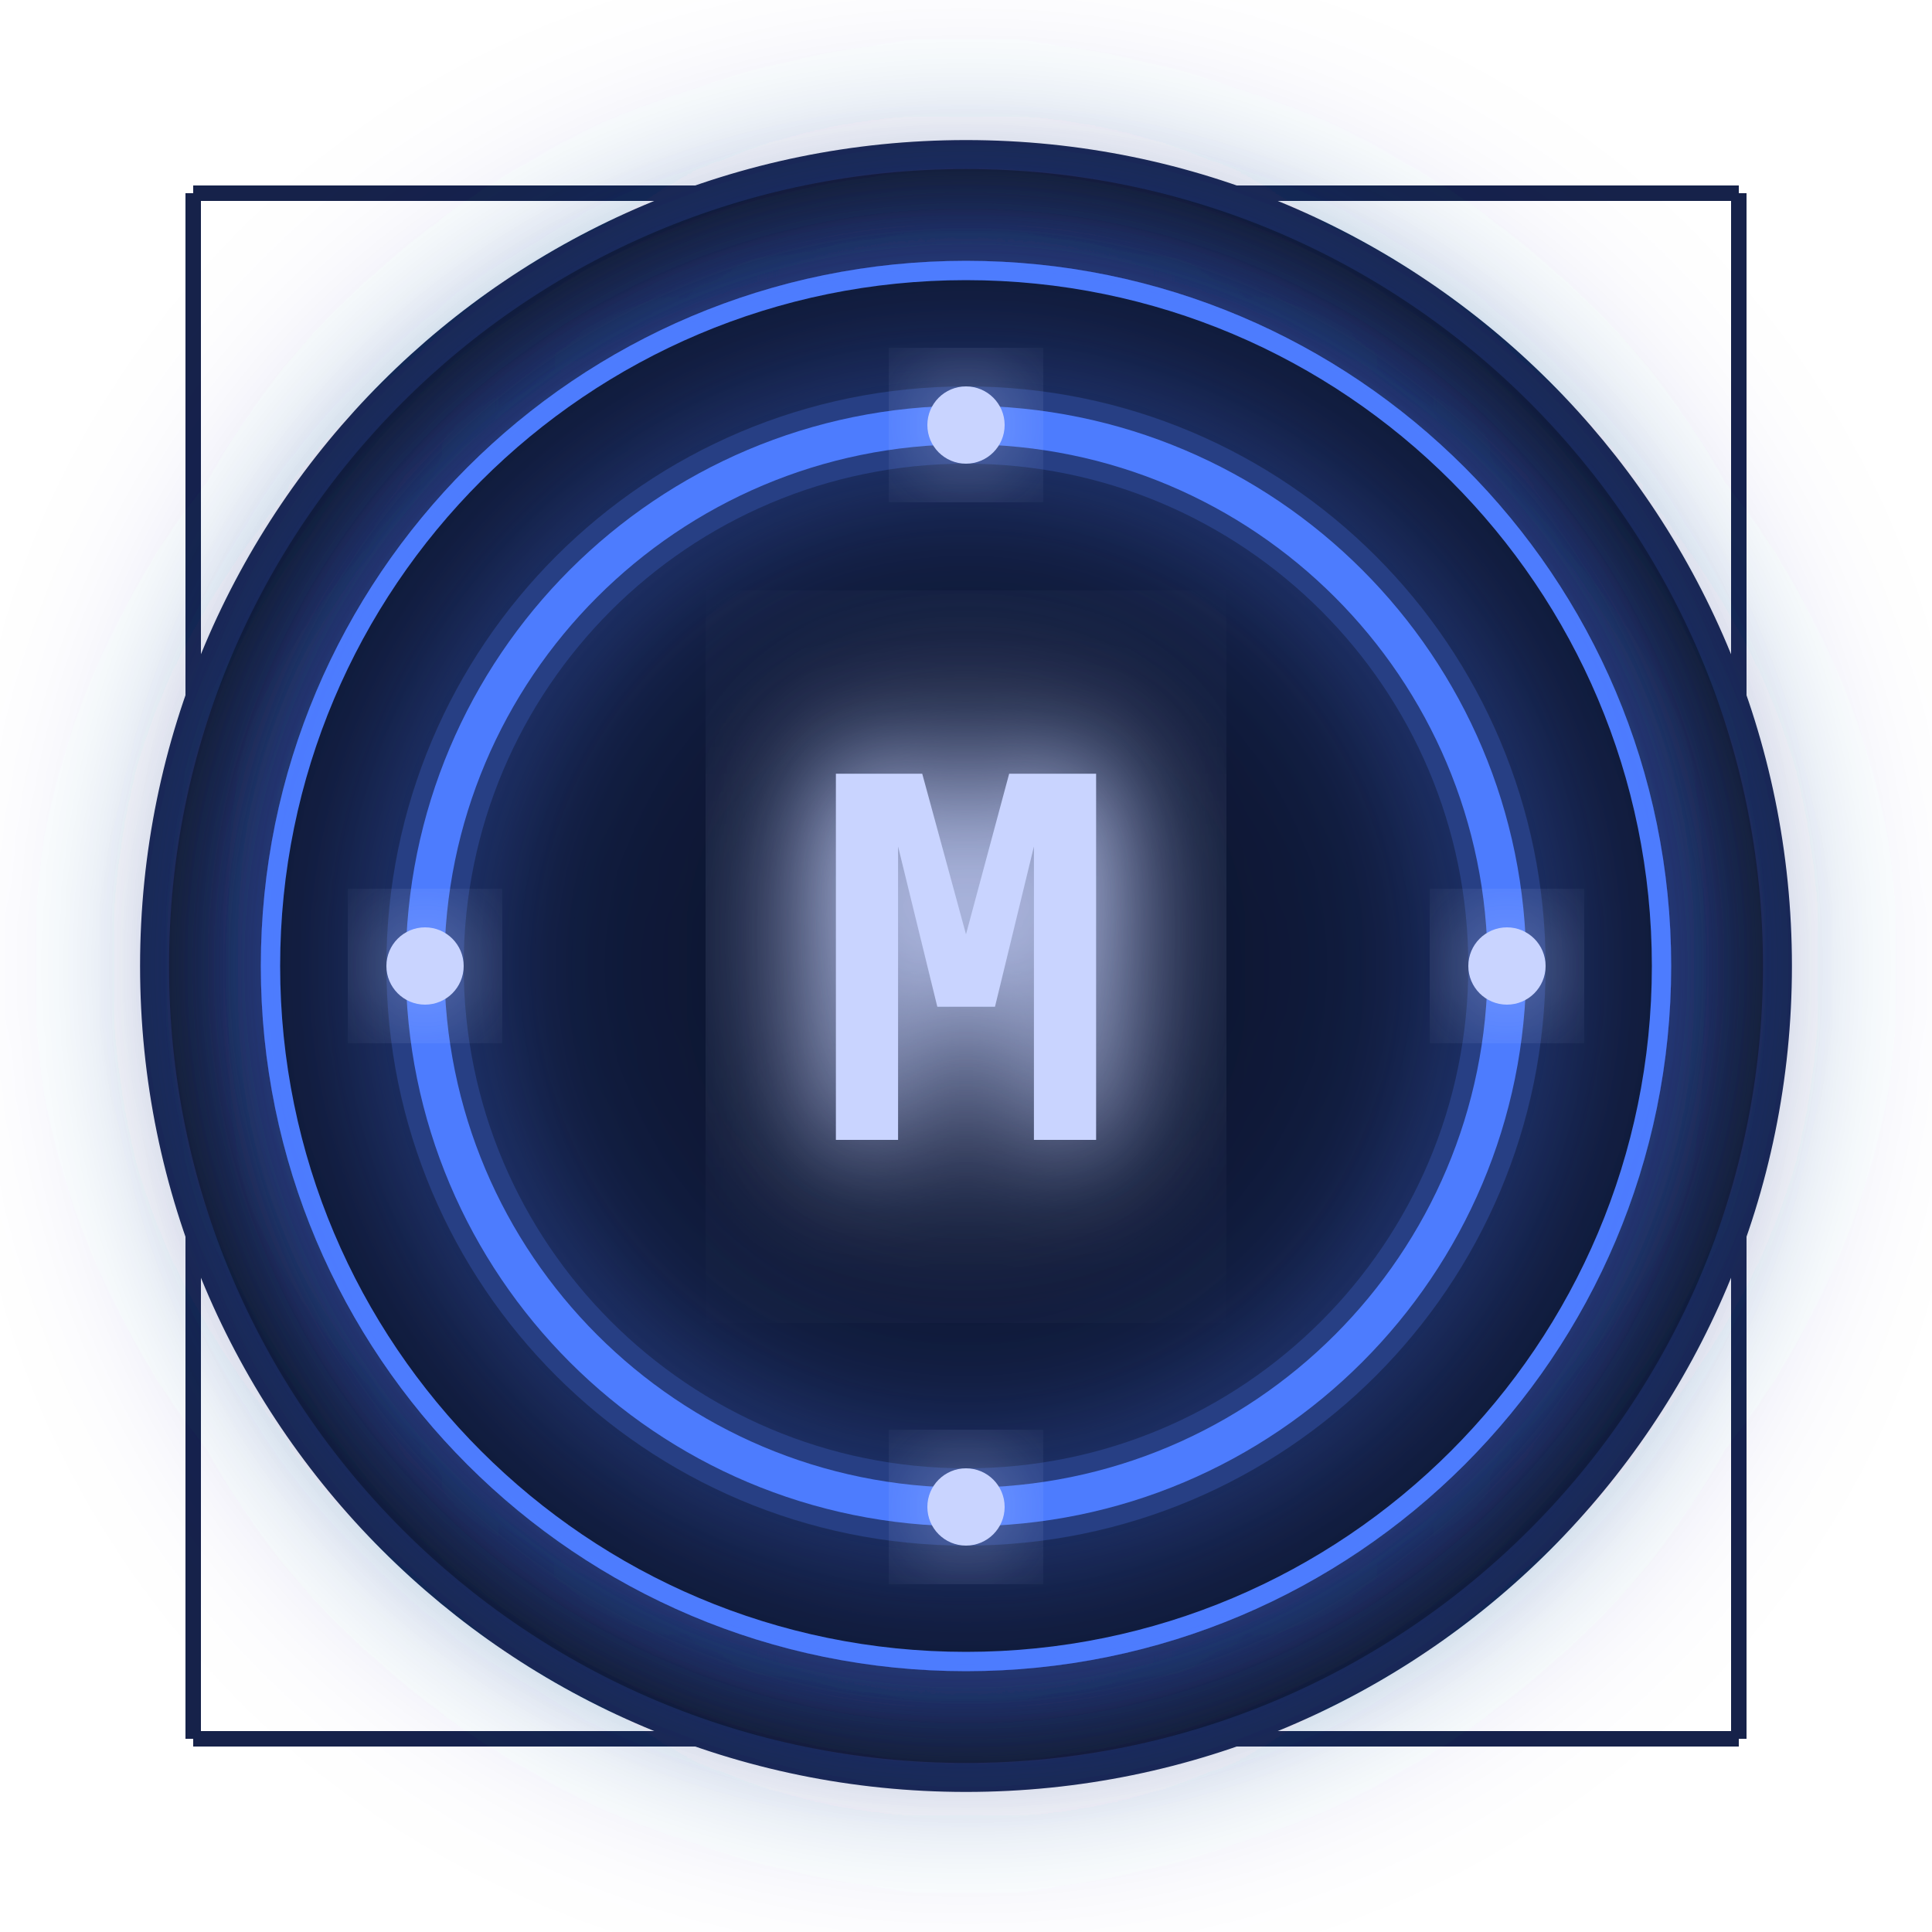
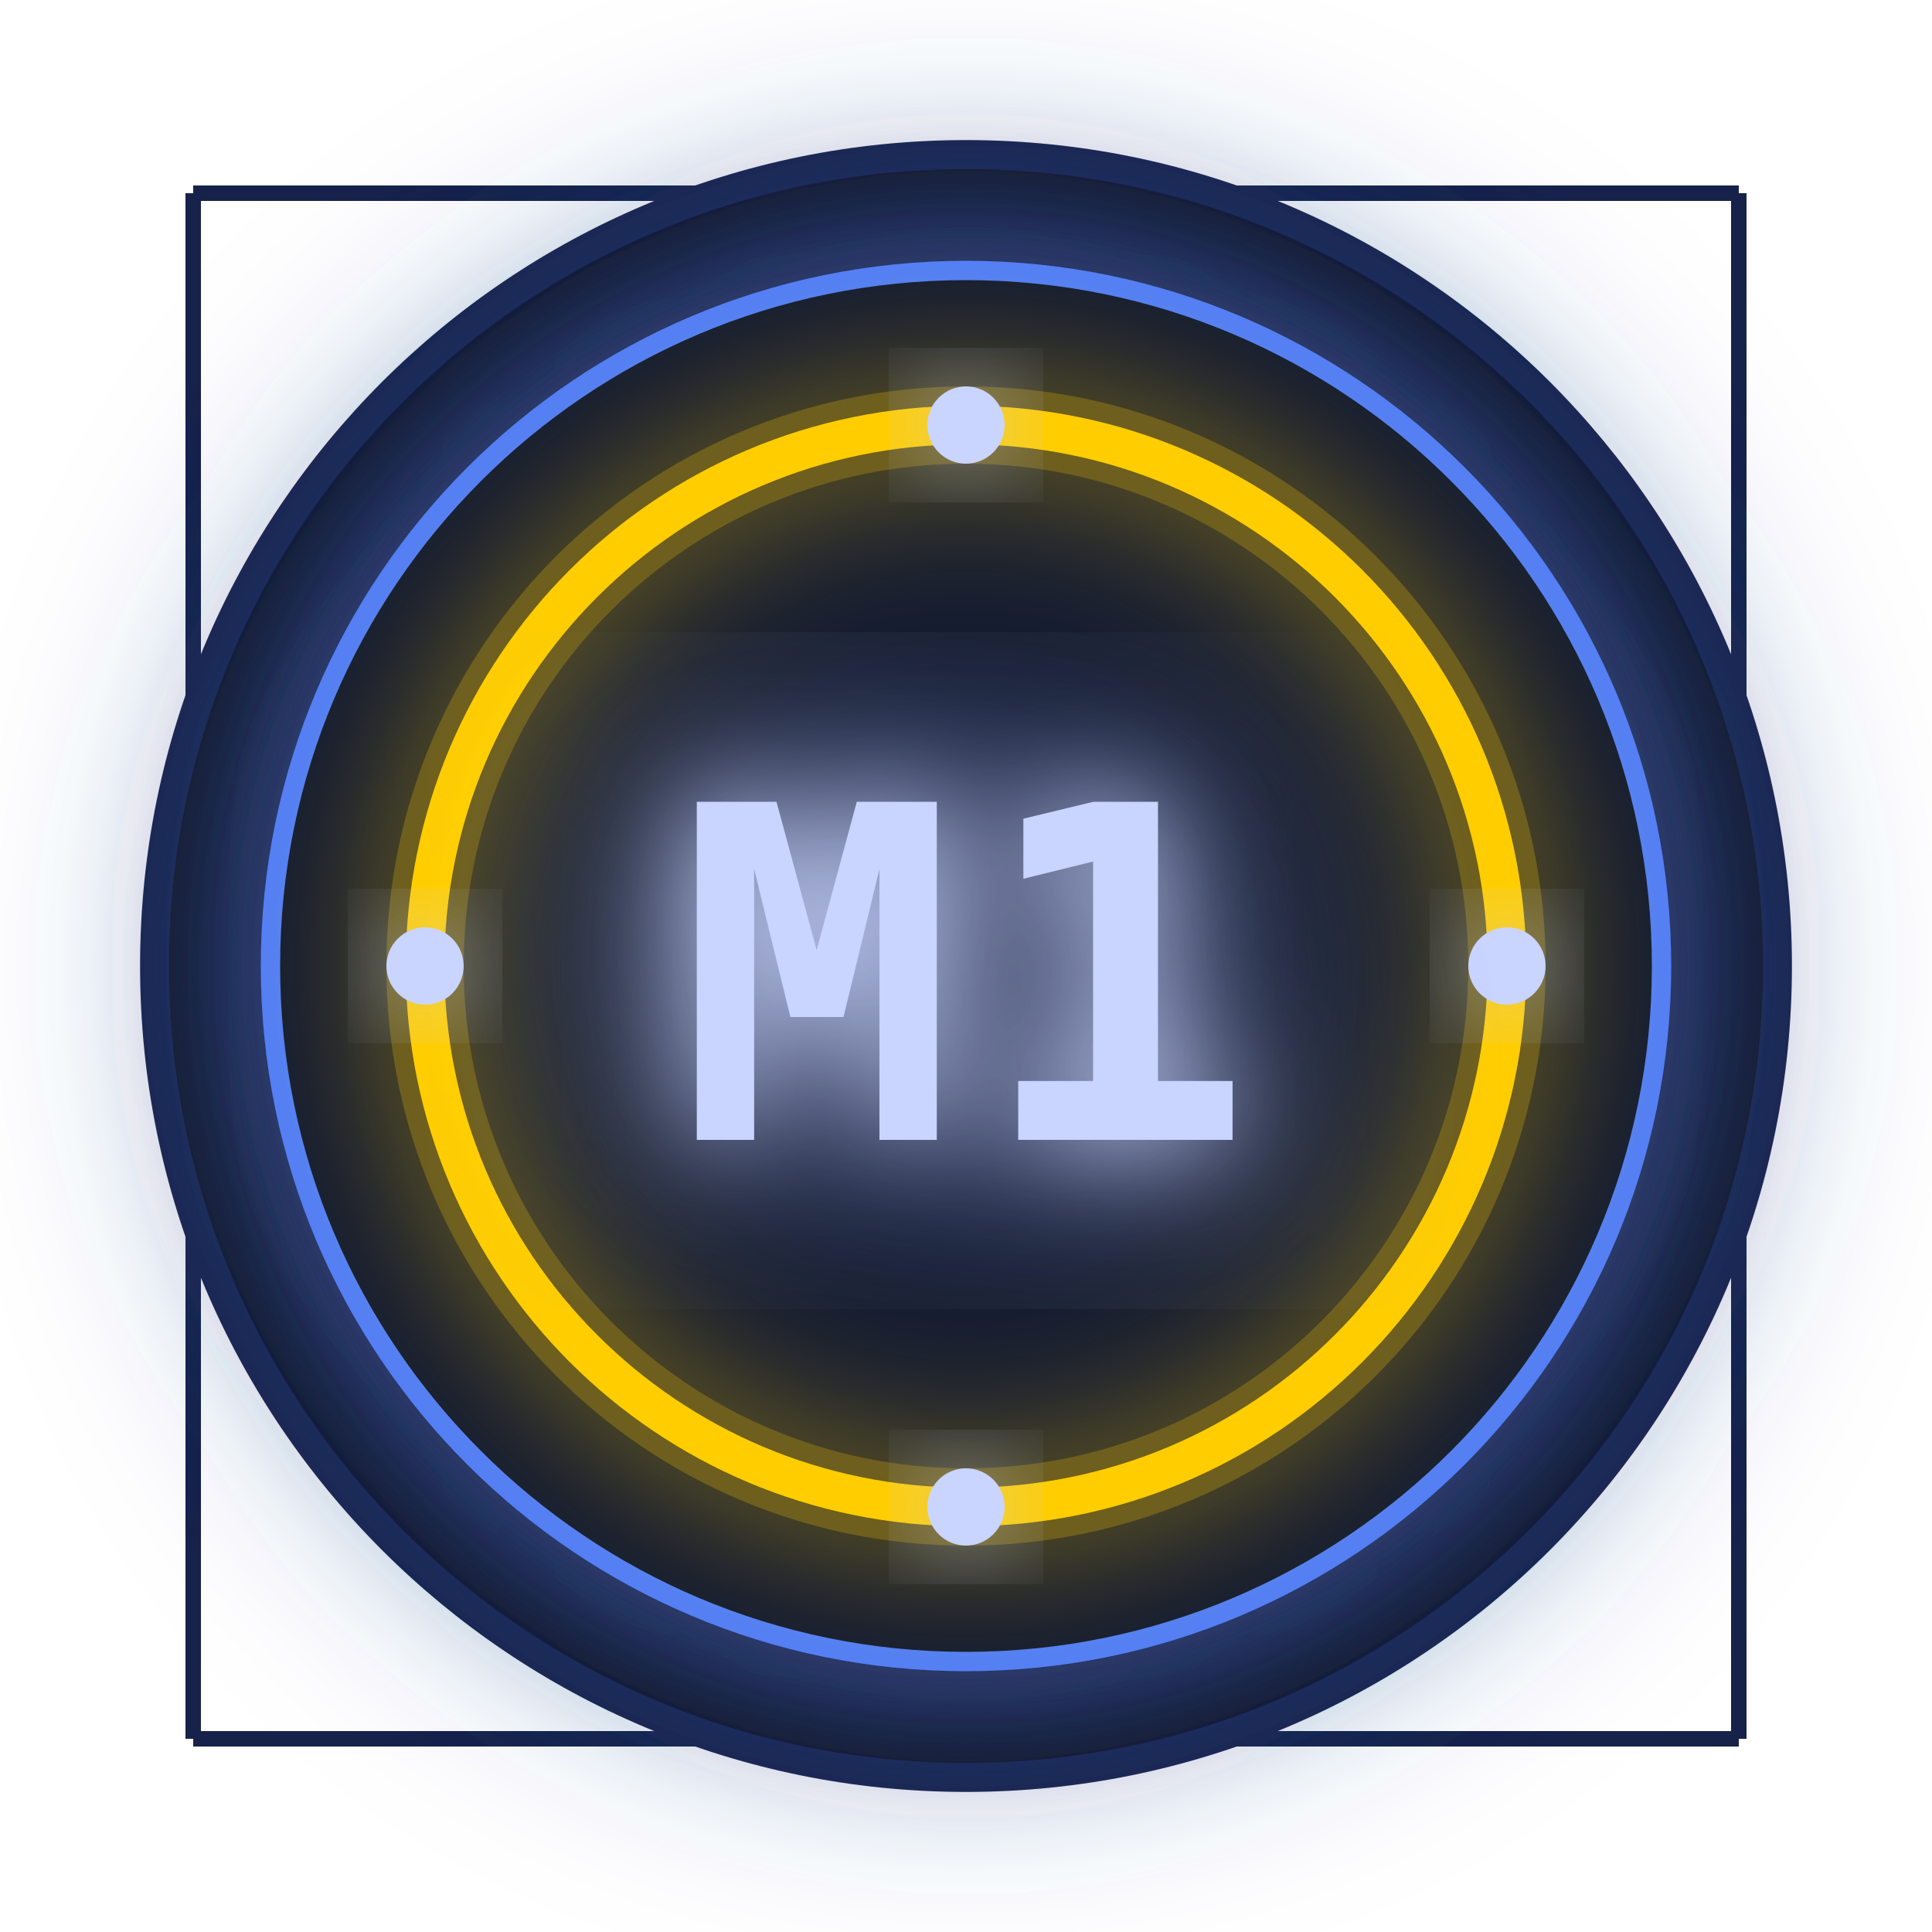
<svg xmlns="http://www.w3.org/2000/svg" viewBox="0 0 100 100" width="100%" height="100%">
  <defs>
    <filter id="neonGlow" x="-50%" y="-50%" width="200%" height="200%">
      <feGaussianBlur stdDeviation="3" result="blur1" />
      <feGaussianBlur stdDeviation="6" result="blur2" />
      <feMerge>
        <feMergeNode in="blur2" />
        <feMergeNode in="blur1" />
        <feMergeNode in="SourceGraphic" />
      </feMerge>
    </filter>
  </defs>
  <g transform="translate(50, 50)">
    <path d="M -40,-40 L 40,-40 M -40,40 L 40,40 M -40,-40 L -40,40 M 40,-40 L 40,40 M -40,0 L 40,0 M 0,-40 L 0,40" fill="none" stroke="#16224A" stroke-width="0.8" />
    <circle cx="0" cy="0" r="42" fill="#0B1020" stroke="#16224A" stroke-width="1.5" />
    <circle cx="0" cy="0" r="36" fill="#0F1730" stroke="#4D7CFE" stroke-width="1" filter="url(#neonGlow)" />
-     <circle cx="0" cy="0" r="28" fill="none" stroke="#4D7CFE" stroke-width="4" filter="url(#neonGlow)" opacity="0.4" />
-     <circle cx="0" cy="0" r="28" fill="none" stroke="#4D7CFE" stroke-width="2" />
+     <circle id="line-accent-bloom" cx="0" cy="0" r="28" fill="none" stroke="#FFCD00" stroke-width="4" filter="url(#neonGlow)" opacity="0.4" />
+     <circle id="line-accent" cx="0" cy="0" r="28" fill="none" stroke="#FFCD00" stroke-width="2" />
    <circle cx="0" cy="-28" r="2" fill="#C9D4FF" filter="url(#neonGlow)" />
    <circle cx="0" cy="28" r="2" fill="#C9D4FF" filter="url(#neonGlow)" />
    <circle cx="-28" cy="0" r="2" fill="#C9D4FF" filter="url(#neonGlow)" />
    <circle cx="28" cy="0" r="2" fill="#C9D4FF" filter="url(#neonGlow)" />
-     <text x="0" y="9" font-family="'Orbitron', 'Share Tech Mono', monospace" font-size="26" font-weight="bold" fill="#C9D4FF" text-anchor="middle" letter-spacing="2" filter="url(#neonGlow)">
-       M
+     <text id="line-name" x="0" y="9" font-family="'Orbitron', 'Share Tech Mono', monospace" font-size="24" font-weight="bold" fill="#C9D4FF" text-anchor="middle" letter-spacing="1" filter="url(#neonGlow)">
+       M1
    </text>
  </g>
</svg>
